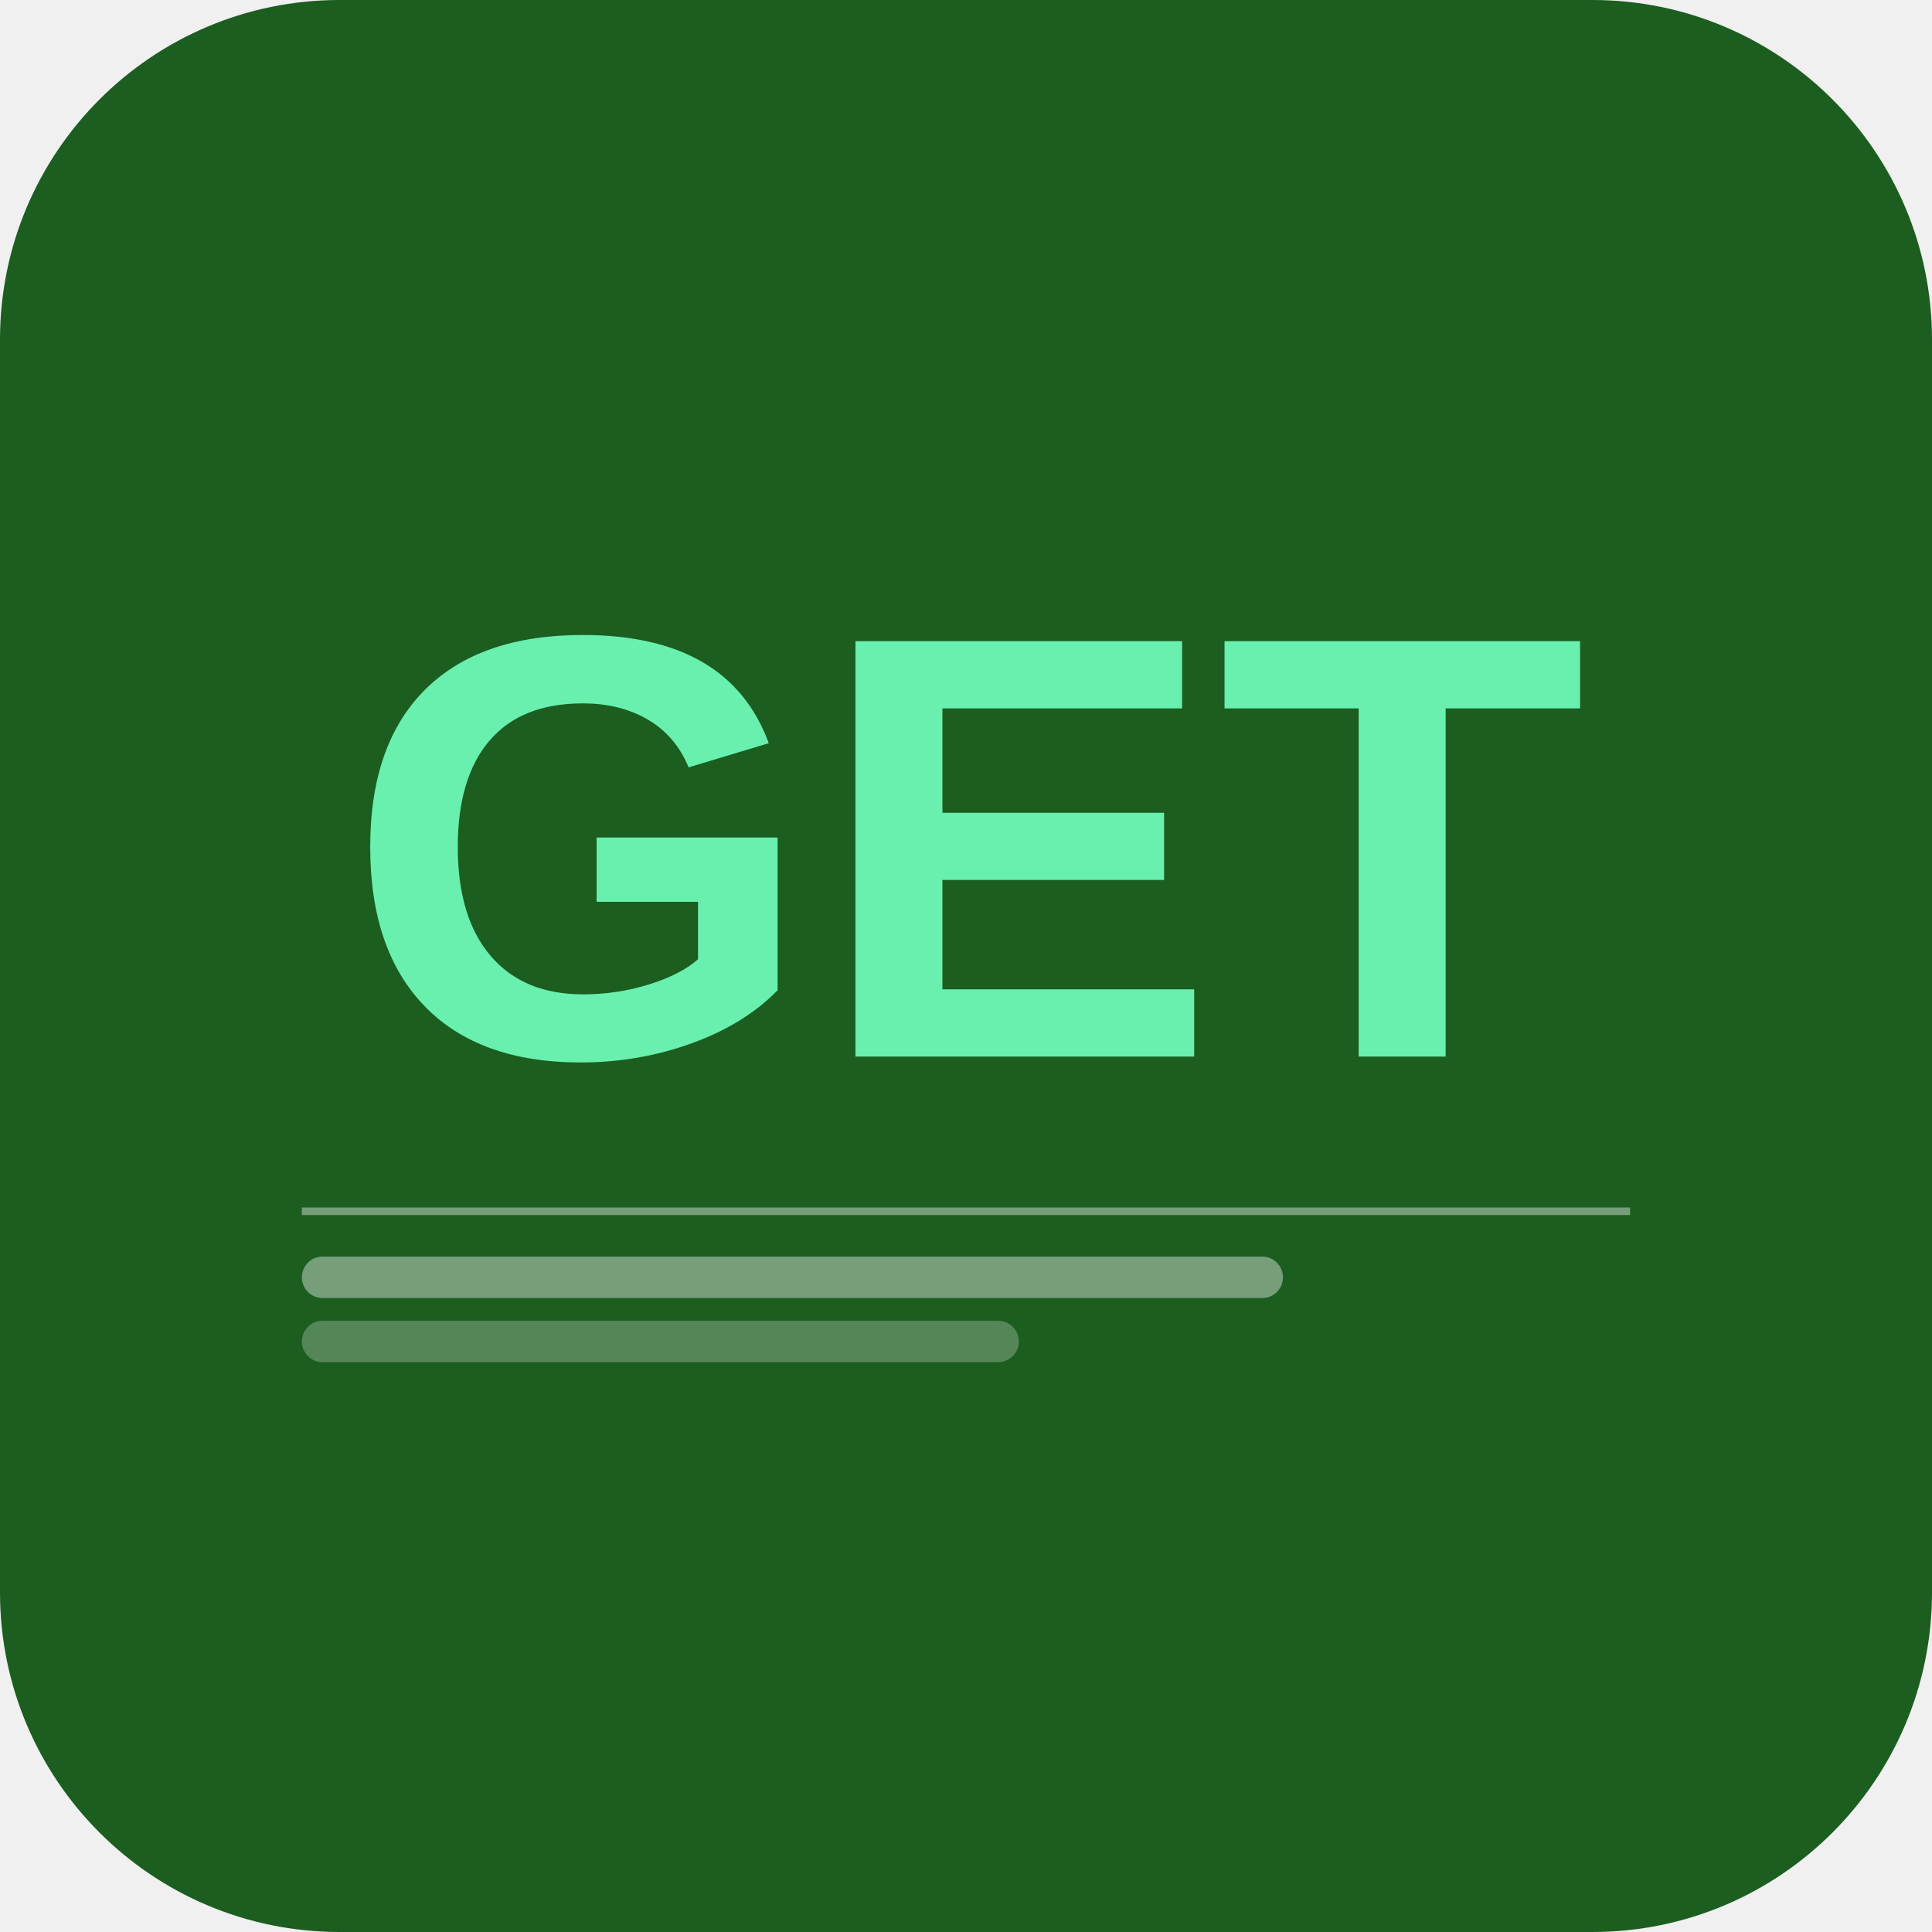
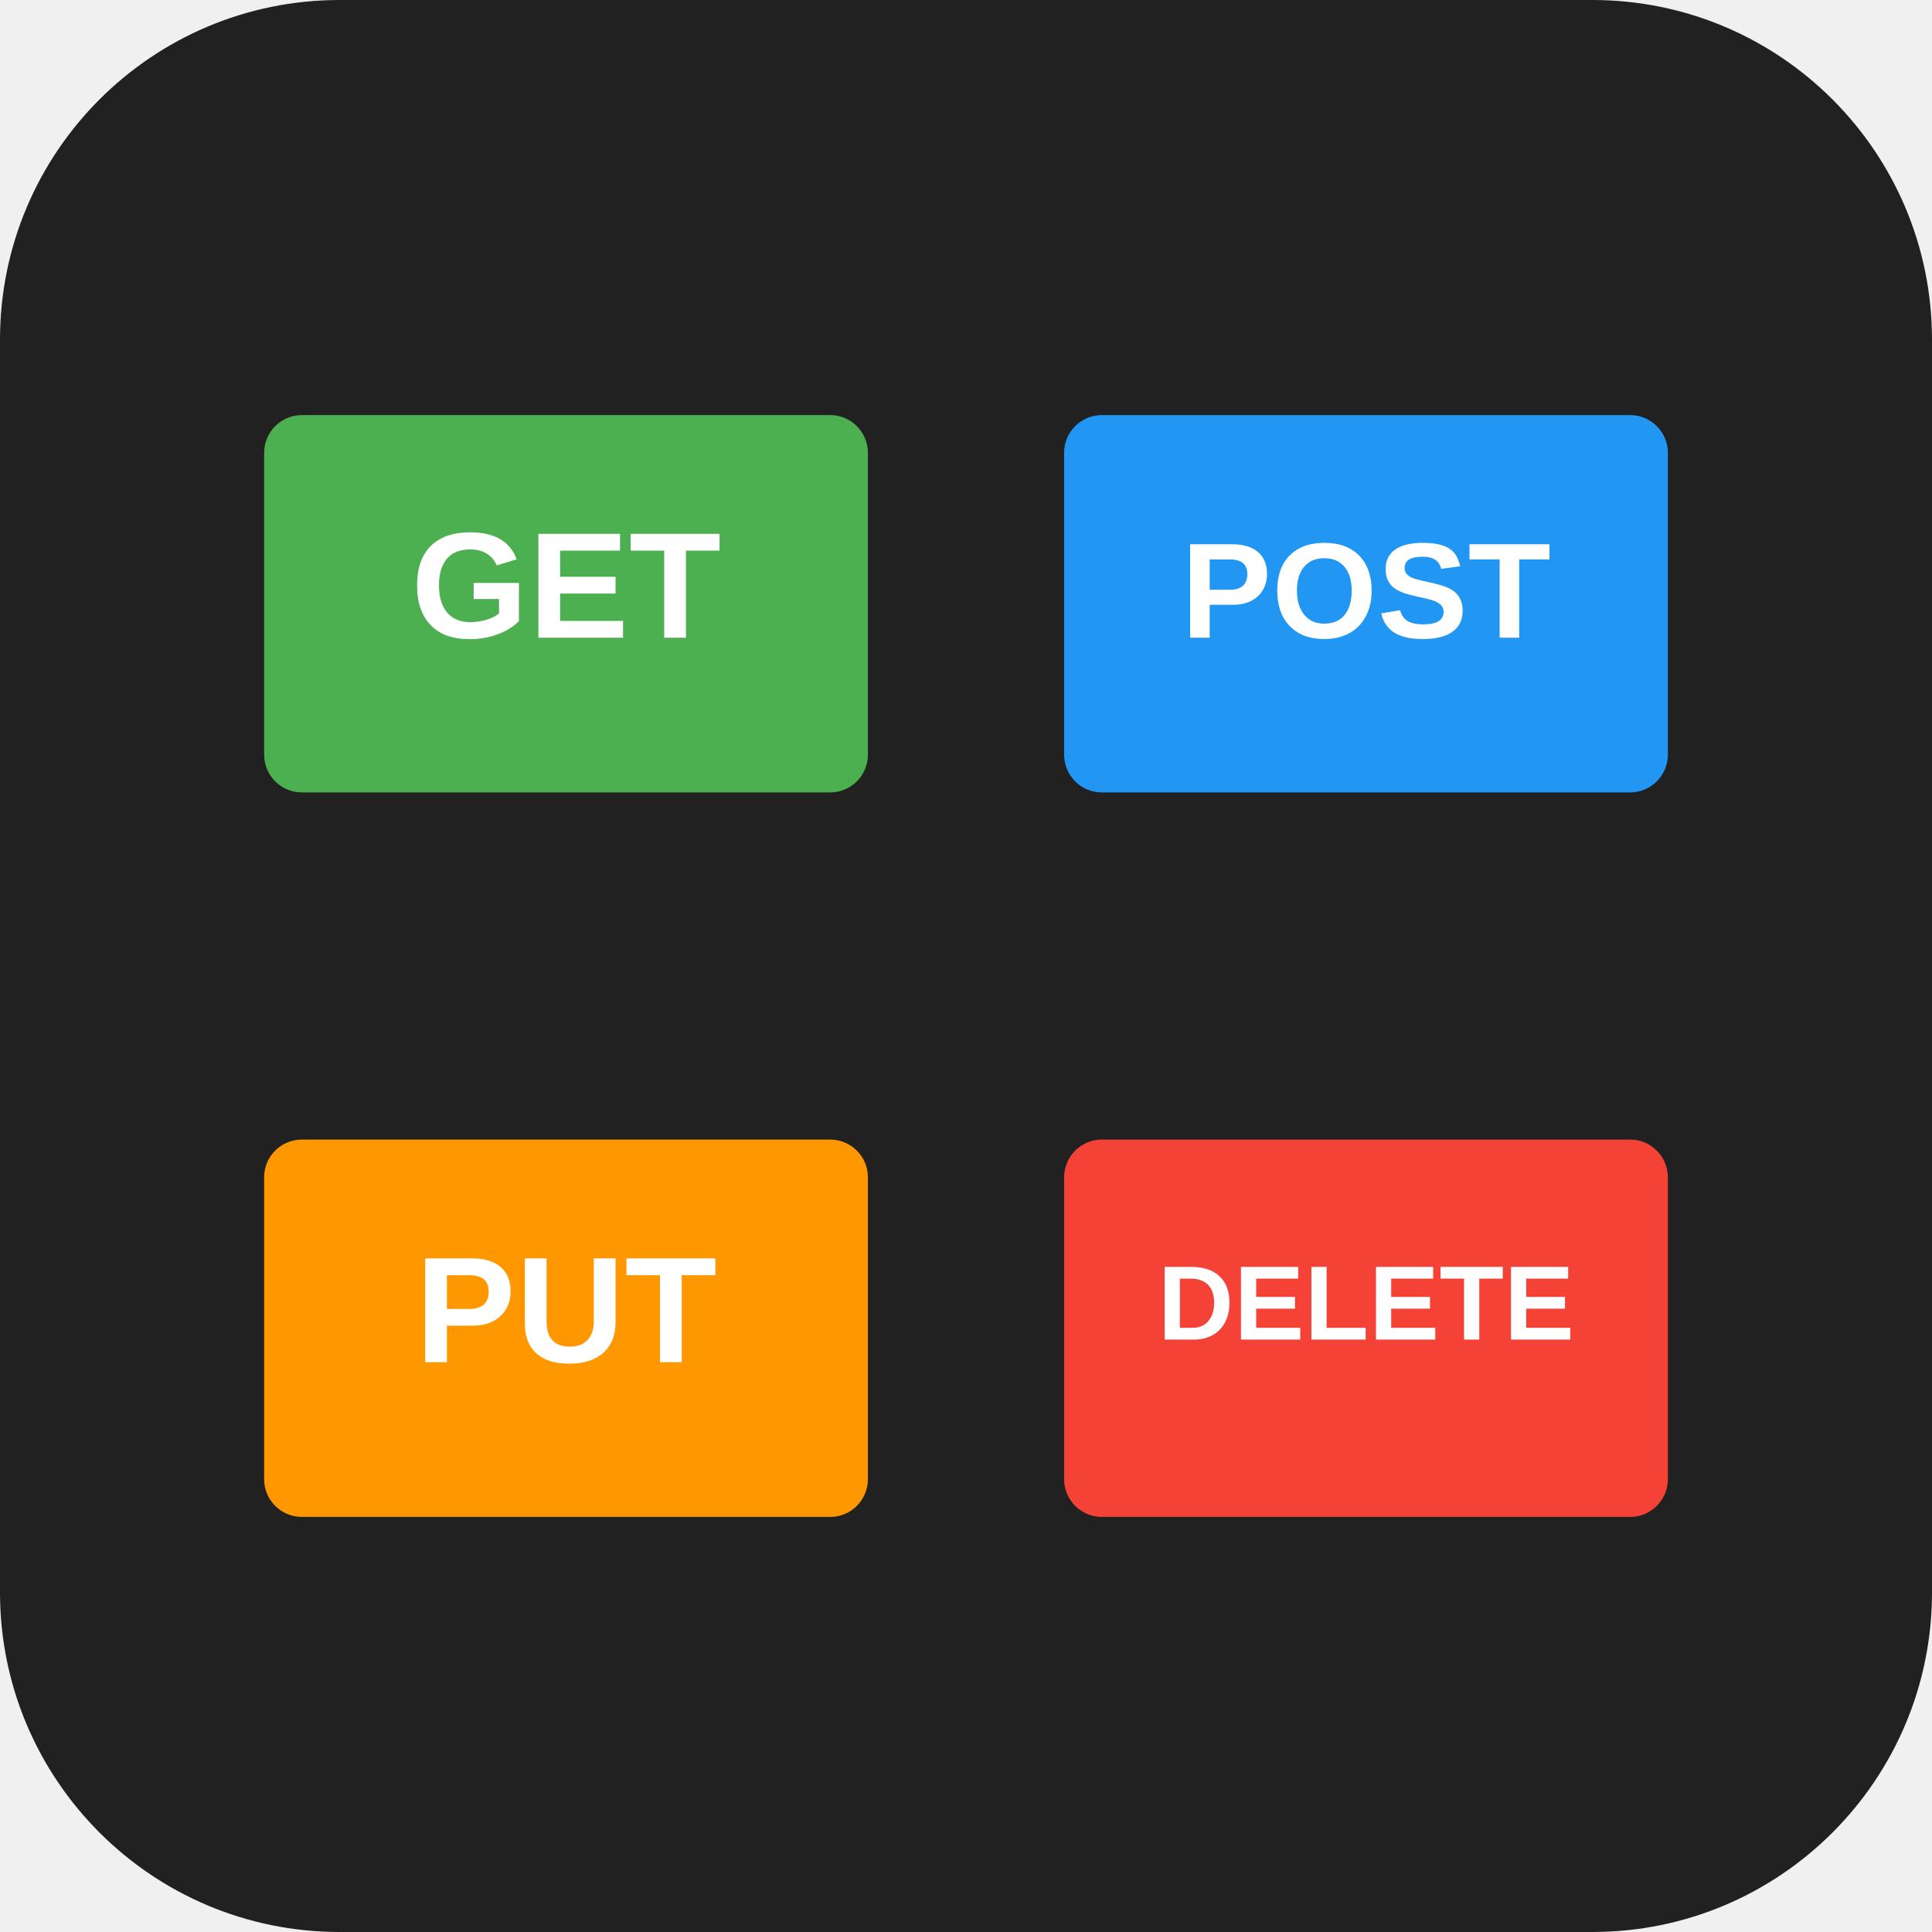
<svg xmlns="http://www.w3.org/2000/svg" viewBox="0 0 1024 1024">
-   <rect width="1024" height="1024" rx="180" fill="#1B5E20" />
-   <text x="512" y="560" font-family="Arial Black,Arial" font-size="320" font-weight="900" fill="#69F0AE" text-anchor="middle">GET</text>
-   <rect x="160" y="640" width="704" height="4" fill="white" opacity="0.4" />
-   <rect x="160" y="666" width="520" height="22" rx="11" fill="white" opacity="0.4" />
-   <rect x="160" y="700" width="380" height="22" rx="11" fill="white" opacity="0.25" />
+   <rect width="1024" height="1024" rx="180" fill="#212121" />
+   <rect x="140" y="220" width="320" height="200" rx="20" fill="#4CAF50" />
+   <text x="300" y="338" font-family="Arial" font-size="80" font-weight="900" fill="white" text-anchor="middle">GET</text>
+   <rect x="564" y="220" width="320" height="200" rx="20" fill="#2196F3" />
+   <text x="724" y="338" font-family="Arial" font-size="72" font-weight="900" fill="white" text-anchor="middle">POST</text>
+   <rect x="140" y="604" width="320" height="200" rx="20" fill="#FF9800" />
+   <text x="300" y="722" font-family="Arial" font-size="80" font-weight="900" fill="white" text-anchor="middle">PUT</text>
+   <rect x="564" y="604" width="320" height="200" rx="20" fill="#F44336" />
+   <text x="724" y="710" font-family="Arial" font-size="56" font-weight="900" fill="white" text-anchor="middle">DELETE</text>
</svg>
